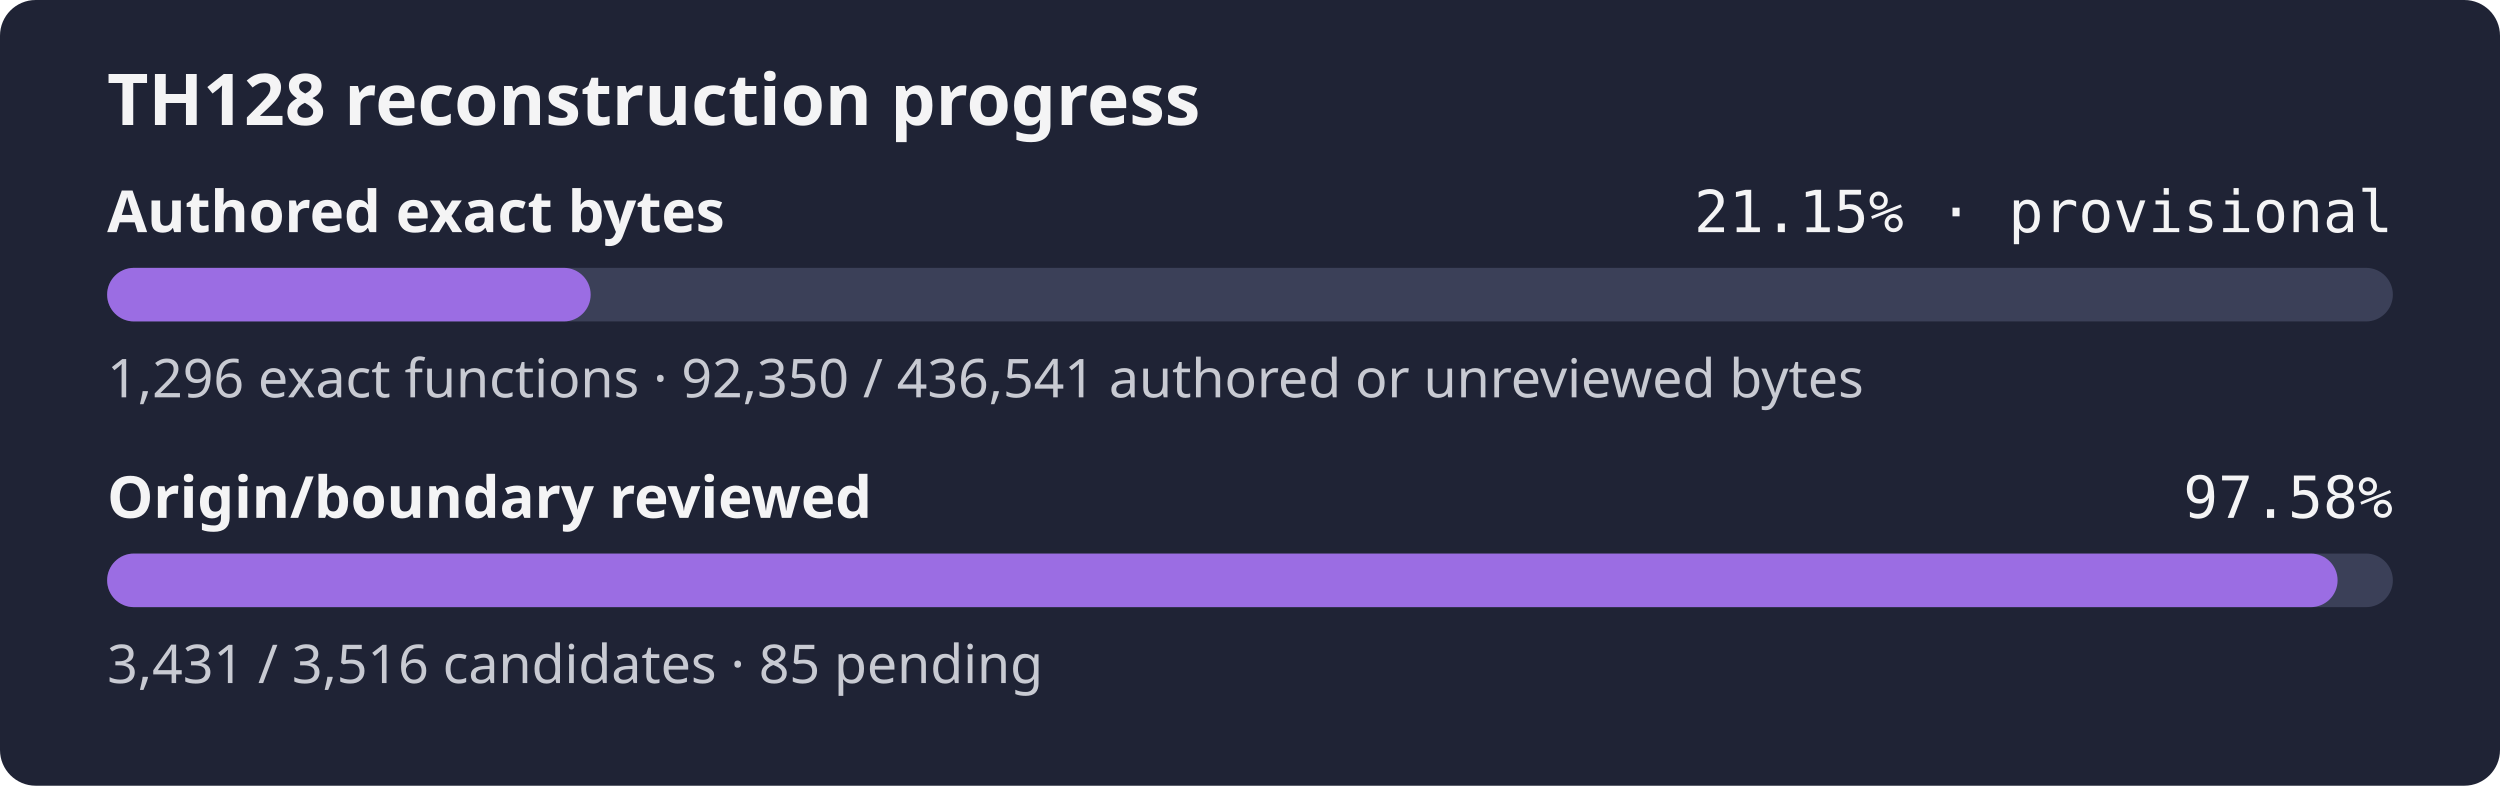
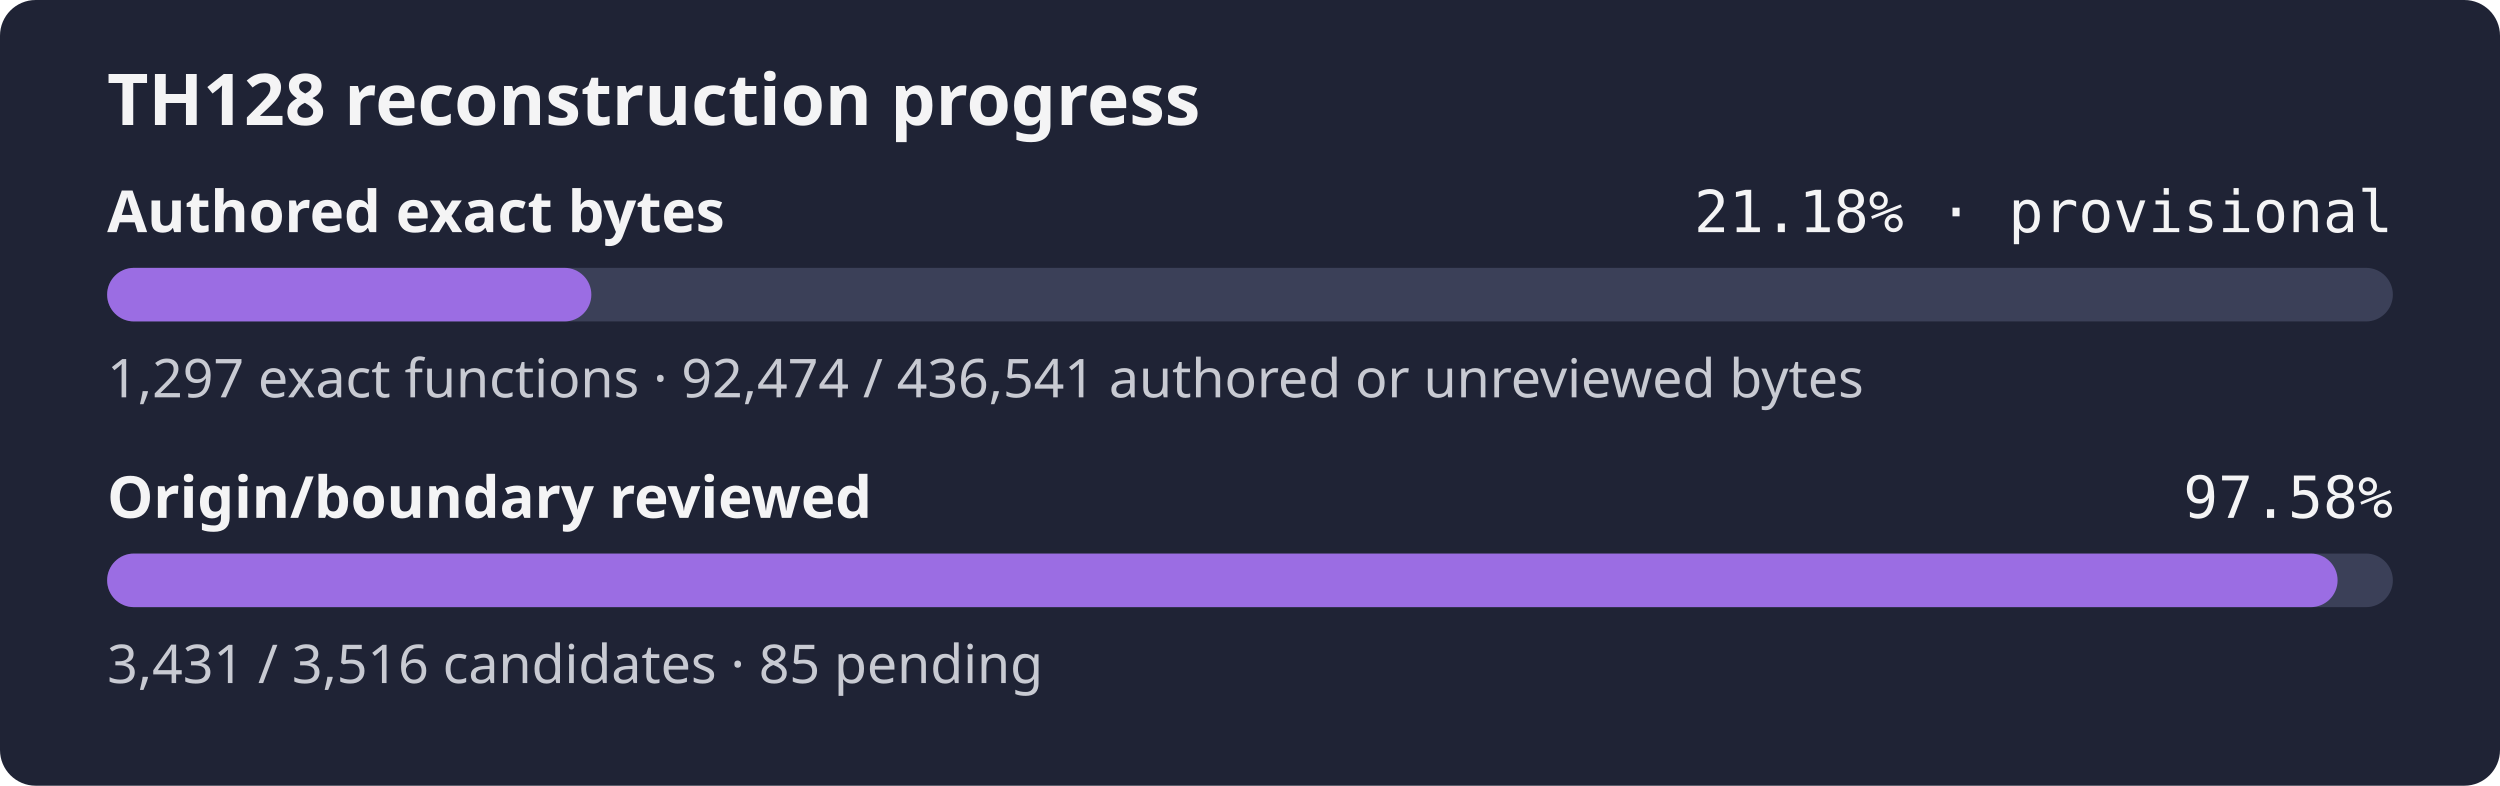
- <svg xmlns="http://www.w3.org/2000/svg" width="560" height="176" role="img" aria-label="TH128 reconstruction progress: currently classified authored bytes 21.15% exact, provisional inventory, origin and boundary review 97.58%">
+ <svg xmlns="http://www.w3.org/2000/svg" width="560" height="176" role="img" aria-label="TH128 reconstruction progress: currently classified authored bytes 21.18% exact, provisional inventory, origin and boundary review 97.58%">
  <rect width="560" height="176" rx="8" fill="#1f2335" />
  <text x="24" y="28" fill="#f4f4f5" font-family="sans-serif" font-size="16" font-weight="600">TH128 reconstruction progress</text>
  <text x="24" y="52" fill="#f4f4f5" font-family="sans-serif" font-size="13" font-weight="600">Authored exact bytes</text>
-   <text x="536" y="52" fill="#f4f4f5" text-anchor="end" font-family="monospace" font-size="13">21.15% · provisional</text>
+   <text x="536" y="52" fill="#f4f4f5" text-anchor="end" font-family="monospace" font-size="13">21.18% · provisional</text>
  <rect x="24" y="60" width="512" height="12" rx="6" fill="#3b4058" />
-   <rect x="24" y="60" width="108.31" height="12" rx="6" fill="#9b6de3" />
-   <text x="24" y="89" fill="#c8cad2" font-family="sans-serif" font-size="12">1,296 exact functions · 92,350 / 436,541 authored or unreviewed bytes</text>
+   <rect x="24" y="60" width="108.46" height="12" rx="6" fill="#9b6de3" />
+   <text x="24" y="89" fill="#c8cad2" font-family="sans-serif" font-size="12">1,297 exact functions · 92,474 / 436,541 authored or unreviewed bytes</text>
  <text x="24" y="116" fill="#f4f4f5" font-family="sans-serif" font-size="13" font-weight="600">Origin/boundary reviewed</text>
  <text x="536" y="116" fill="#f4f4f5" text-anchor="end" font-family="monospace" font-size="13">97.58%</text>
  <rect x="24" y="124" width="512" height="12" rx="6" fill="#3b4058" />
  <rect x="24" y="124" width="499.62" height="12" rx="6" fill="#9b6de3" />
  <text x="24" y="153" fill="#c8cad2" font-family="sans-serif" font-size="12">3,431 / 3,516 candidates · 85 pending</text>
</svg>
